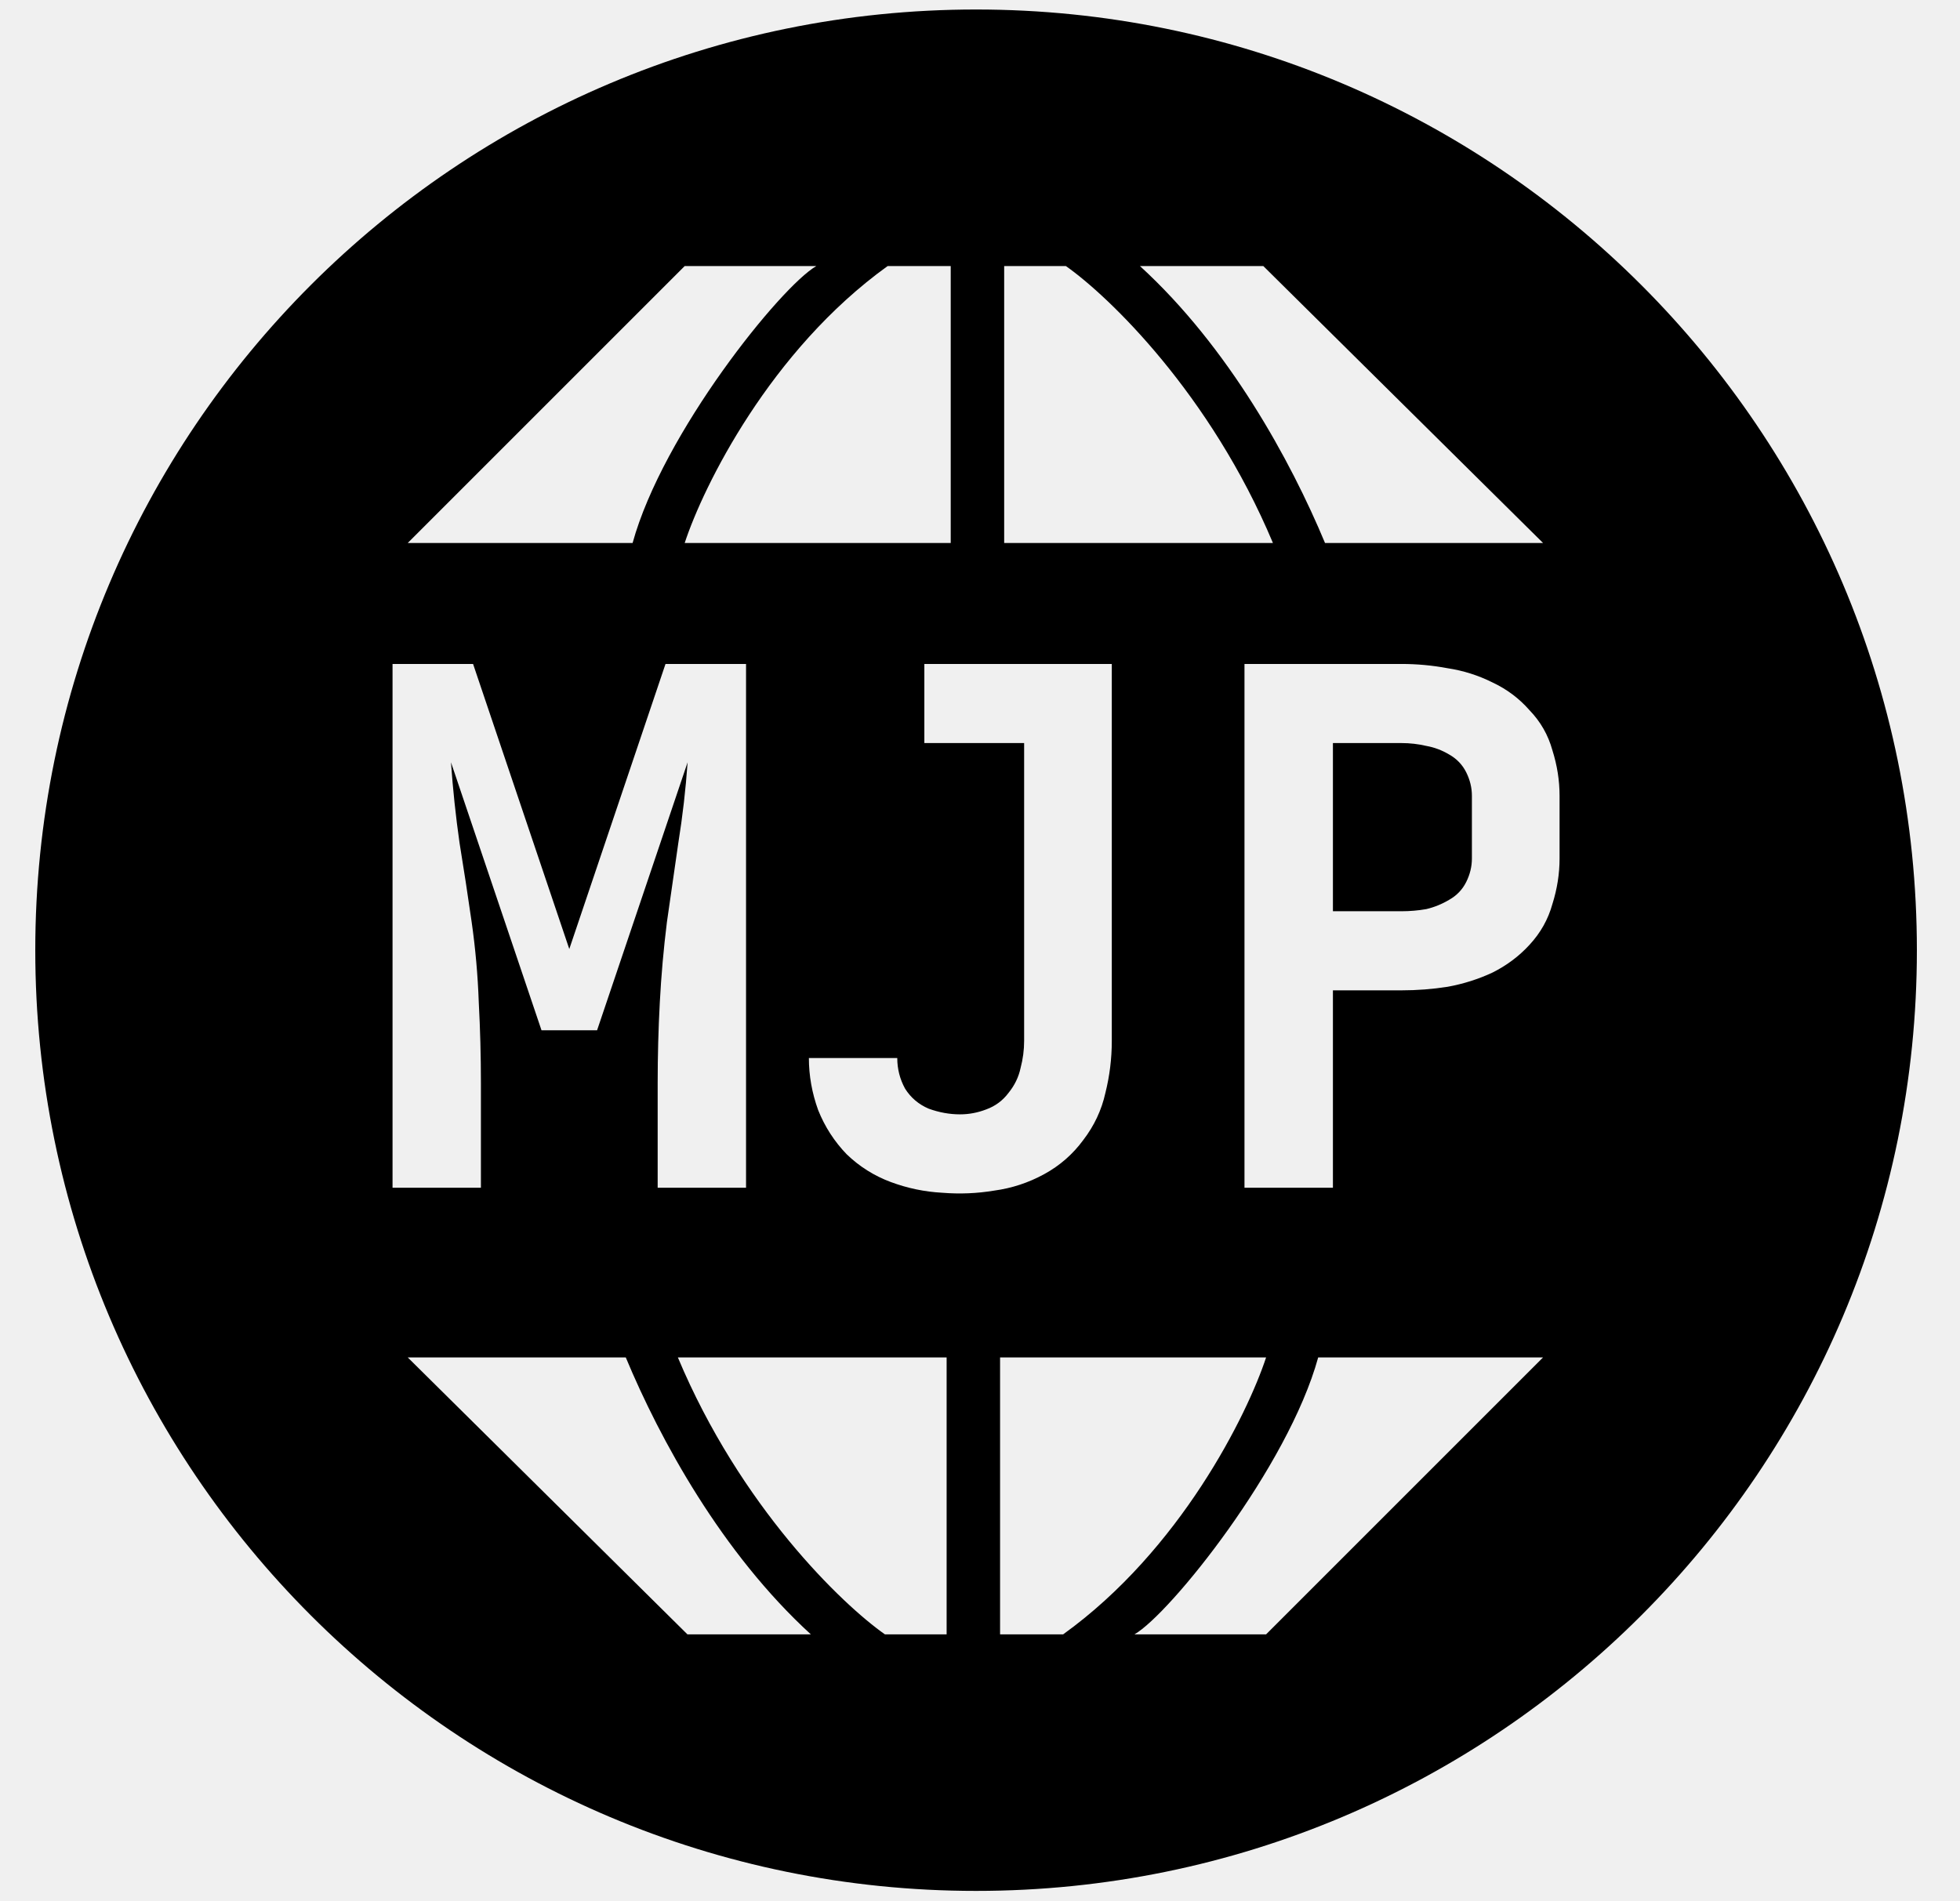
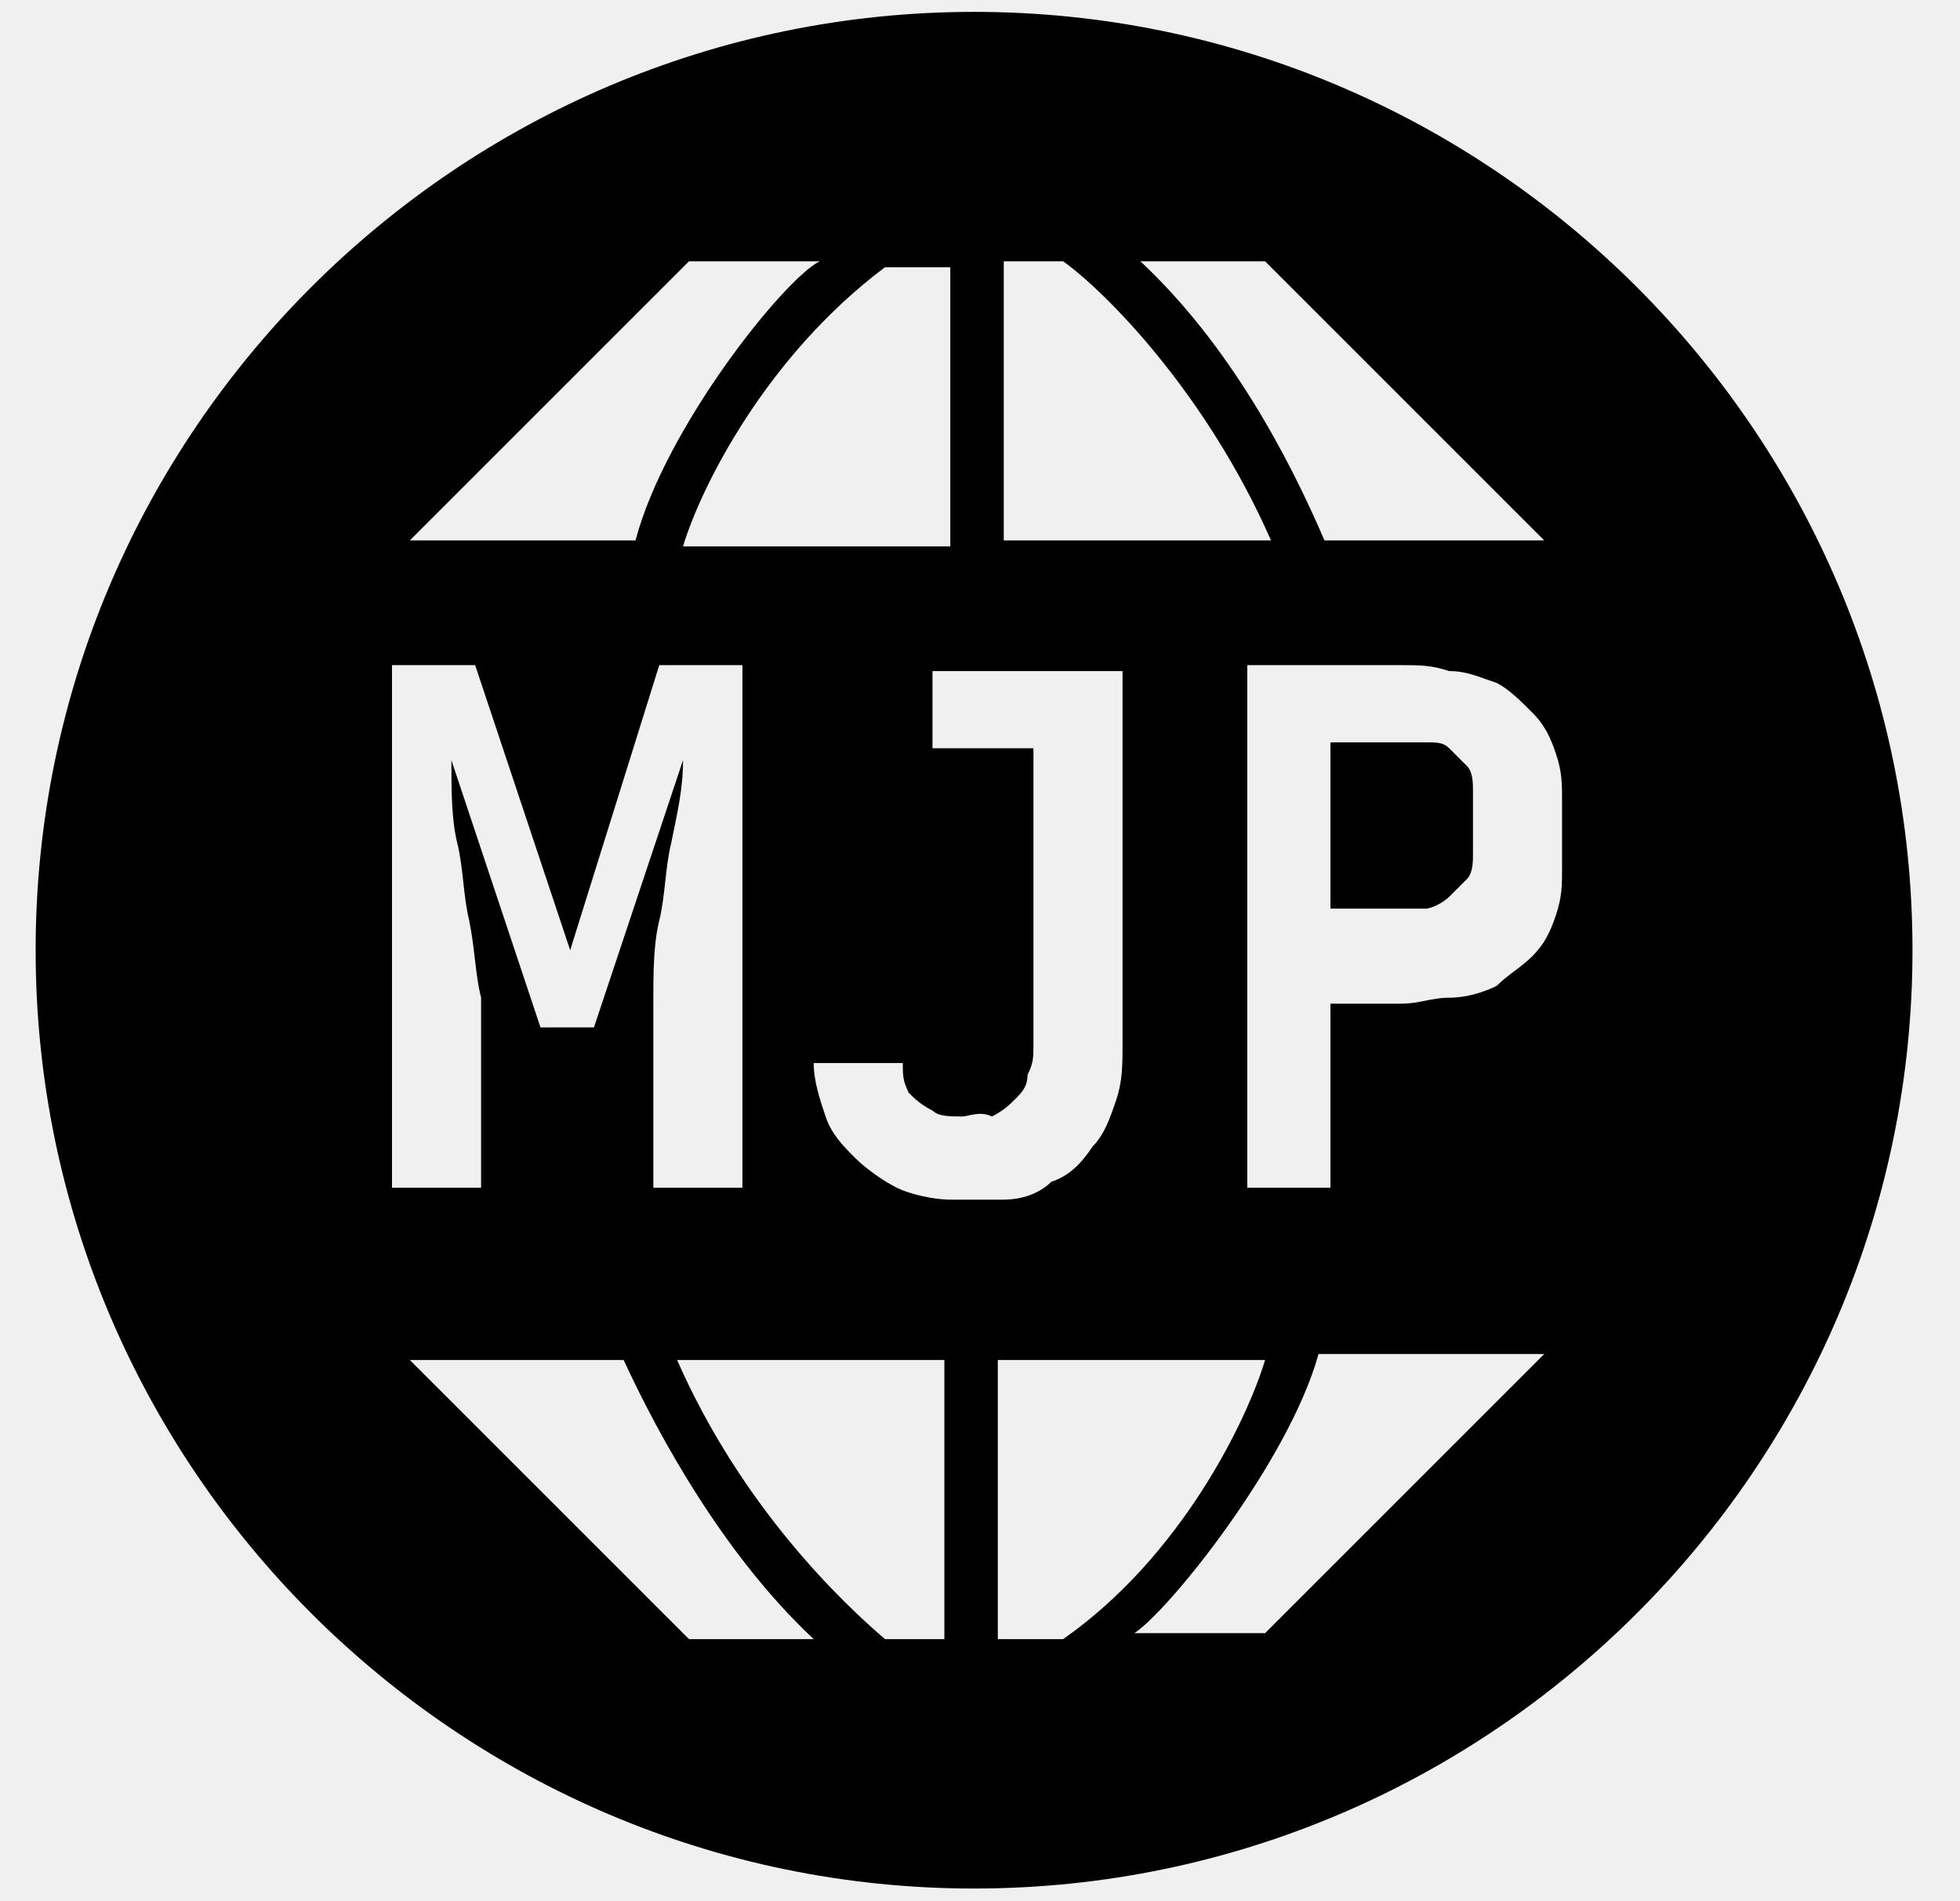
- <svg xmlns="http://www.w3.org/2000/svg" width="33" height="32" viewBox="0 0 33 32" fill="none">
-   <g clip-path="url(#clip0_3393:12178)">
-     <path fill-rule="evenodd" clip-rule="evenodd" d="M16.434 31.84C25.182 31.84 32.274 24.748 32.274 16C32.274 7.252 25.182 0.16 16.434 0.16C7.686 0.16 0.594 7.252 0.594 16C0.594 24.748 7.686 31.84 16.434 31.84ZM6.865 9.143L11.528 4.48H13.744C13.144 4.826 11.159 7.296 10.651 9.143H6.865ZM16.007 4.48V9.143H11.528C11.844 8.181 12.969 5.902 14.945 4.48H16.007ZM16.907 9.143H21.432C20.379 6.632 18.669 4.988 17.946 4.48H16.907V9.143ZM25.98 9.143H22.309C21.732 7.758 20.689 5.847 19.193 4.48H21.27L25.98 9.143ZM10.536 22.857H6.865L11.574 27.52H13.652C12.156 26.153 11.113 24.242 10.536 22.857ZM11.413 22.857H15.938L15.938 27.52L14.899 27.52C14.175 27.012 12.466 25.368 11.413 22.857ZM16.838 22.857V27.52H17.9C19.876 26.098 21.001 23.818 21.317 22.857L16.838 22.857ZM21.317 27.52L25.98 22.857H22.194C21.686 24.703 19.701 27.174 19.101 27.52H21.317ZM6.609 20H8.097V18.236C8.097 17.78 8.085 17.328 8.061 16.88C8.045 16.424 8.005 15.972 7.941 15.524C7.877 15.076 7.809 14.632 7.737 14.192C7.673 13.744 7.625 13.292 7.593 12.836L9.117 17.348H10.053L11.577 12.836C11.545 13.292 11.493 13.744 11.421 14.192C11.357 14.632 11.293 15.076 11.229 15.524C11.173 15.972 11.133 16.424 11.109 16.88C11.085 17.328 11.073 17.78 11.073 18.236V20H12.561V11.18H11.205L9.585 15.98L7.965 11.18H6.609V20ZM16.163 18.764C15.987 18.764 15.811 18.732 15.635 18.668C15.467 18.596 15.335 18.484 15.239 18.332C15.151 18.172 15.107 18 15.107 17.816H13.619C13.619 18.112 13.671 18.404 13.775 18.692C13.887 18.972 14.047 19.22 14.255 19.436C14.471 19.644 14.719 19.8 14.999 19.904C15.279 20.008 15.567 20.068 15.863 20.084C16.159 20.108 16.451 20.096 16.739 20.048C17.035 20.008 17.315 19.916 17.579 19.772C17.843 19.628 18.063 19.436 18.239 19.196C18.423 18.956 18.547 18.692 18.611 18.404C18.683 18.116 18.719 17.824 18.719 17.528V11.18H15.563V12.512H17.243V17.528C17.243 17.68 17.223 17.832 17.183 17.984C17.151 18.136 17.083 18.276 16.979 18.404C16.883 18.532 16.759 18.624 16.607 18.68C16.463 18.736 16.315 18.764 16.163 18.764ZM22.442 20H20.953V11.18H23.593C23.858 11.18 24.117 11.204 24.373 11.252C24.637 11.292 24.89 11.372 25.13 11.492C25.369 11.604 25.578 11.76 25.753 11.96C25.938 12.152 26.066 12.376 26.137 12.632C26.218 12.888 26.258 13.144 26.258 13.4V14.456C26.258 14.712 26.218 14.968 26.137 15.224C26.066 15.48 25.938 15.708 25.753 15.908C25.578 16.1 25.369 16.256 25.13 16.376C24.89 16.488 24.637 16.568 24.373 16.616C24.117 16.656 23.858 16.676 23.593 16.676H22.442V20ZM22.442 12.512V15.344H23.593C23.738 15.344 23.878 15.332 24.014 15.308C24.149 15.276 24.277 15.224 24.398 15.152C24.526 15.08 24.622 14.98 24.686 14.852C24.75 14.724 24.782 14.592 24.782 14.456V13.4C24.782 13.264 24.75 13.132 24.686 13.004C24.622 12.876 24.526 12.776 24.398 12.704C24.277 12.632 24.149 12.584 24.014 12.56C23.878 12.528 23.738 12.512 23.593 12.512H22.442Z" fill="black" />
-   </g>
-   <defs>
-     <clipPath id="clip0_3393:12178">
-       <rect width="32" height="32" fill="white" transform="translate(0.441406)" />
-     </clipPath>
-   </defs>
+ <svg xmlns="http://www.w3.org/2000/svg" viewBox="0 0 33 32">
+   <path d="M16.4 31.8c8.7 0 15.8-7.1 15.8-15.8C32.2 7.3 25.1.2 16.4.2 7.7.2.6 7.3.6 16c0 8.7 7.1 15.8 15.8 15.8zM6.9 9.1l4.7-4.7h2.2c-.6.3-2.6 2.8-3.1 4.7H6.9zM16 4.5v4.7h-4.5c.3-1 1.4-3.2 3.4-4.7H16zm.9 4.6h4.5c-1.1-2.5-2.8-4.2-3.5-4.7h-1v4.7zm9.1 0h-3.7c-.6-1.4-1.6-3.3-3.1-4.7h2.1L26 9.1zM10.5 22.9H6.9l4.7 4.7h2.1c-1.5-1.4-2.6-3.4-3.2-4.7zm.9 0h4.5v4.7h-1c-.7-.6-2.4-2.2-3.5-4.7zm5.4 0v4.7h1.1c2-1.4 3.1-3.7 3.4-4.7h-4.5zm4.5 4.6l4.7-4.7h-3.8c-.5 1.8-2.5 4.3-3.1 4.7h2.2zM6.6 20h1.5v-1.8-1.4c-.1-.4-.1-.8-.2-1.3-.1-.4-.1-.9-.2-1.3s-.1-.9-.1-1.4l1.5 4.5h.9l1.5-4.5c0 .5-.1.9-.2 1.4-.1.4-.1.9-.2 1.3s-.1.9-.1 1.4V20h1.5v-8.8h-1.4L9.6 16 8 11.2H6.6V20zm9.6-1.2c-.2 0-.4 0-.5-.1-.2-.1-.3-.2-.4-.3-.1-.2-.1-.3-.1-.5h-1.5c0 .3.1.6.2.9.1.3.3.5.5.7.2.2.5.4.7.5s.6.2.9.2h.9c.3 0 .6-.1.8-.3.3-.1.5-.3.7-.6.2-.2.3-.5.4-.8.1-.3.1-.6.1-.9v-6.3h-3.2v1.3h1.7v5c0 .2 0 .3-.1.5 0 .2-.1.3-.2.4-.1.1-.2.2-.4.3-.2-.1-.4 0-.5 0zm6.2 1.2H21v-8.8h2.6c.3 0 .5 0 .8.1.3 0 .5.1.8.2.2.1.4.3.6.5.2.2.3.4.4.7.1.3.1.5.1.8v1.1c0 .3 0 .5-.1.8-.1.3-.2.5-.4.7-.2.2-.4.3-.6.5-.2.1-.5.2-.8.2-.3 0-.5.1-.8.1h-1.2V20zm0-7.5v2.8H24c.1 0 .3-.1.4-.2l.3-.3c.1-.1.1-.3.1-.4v-1.1c0-.1 0-.3-.1-.4l-.3-.3c-.1-.1-.2-.1-.4-.1h-1.6z" fill-rule="evenodd" clip-rule="evenodd" />
</svg>
